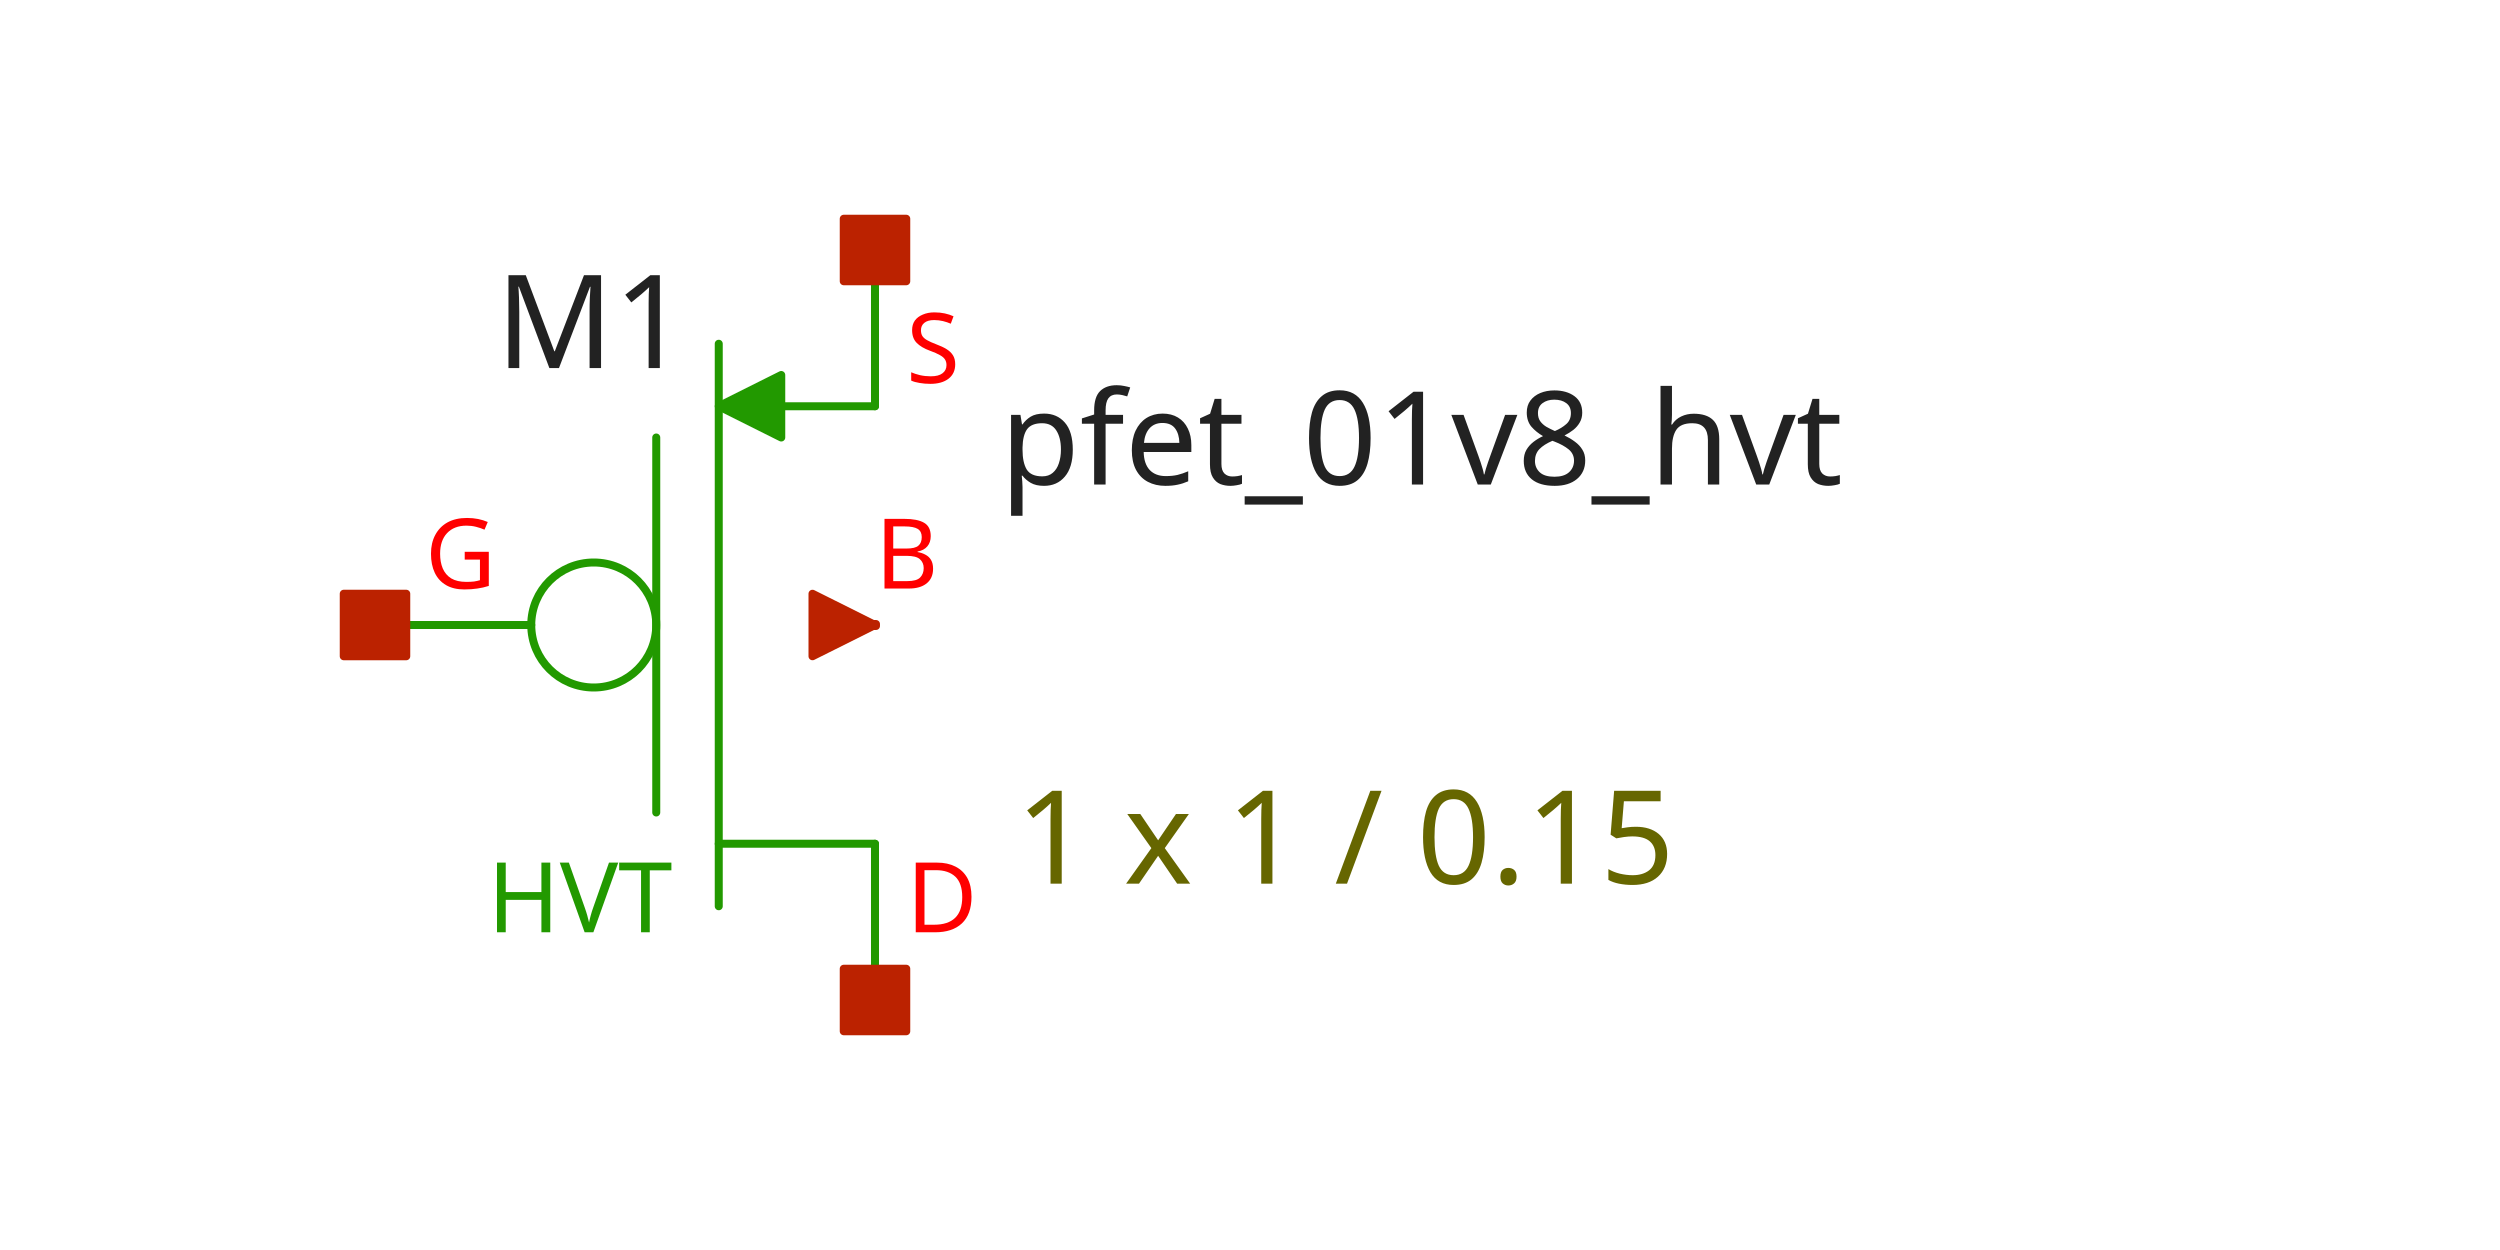
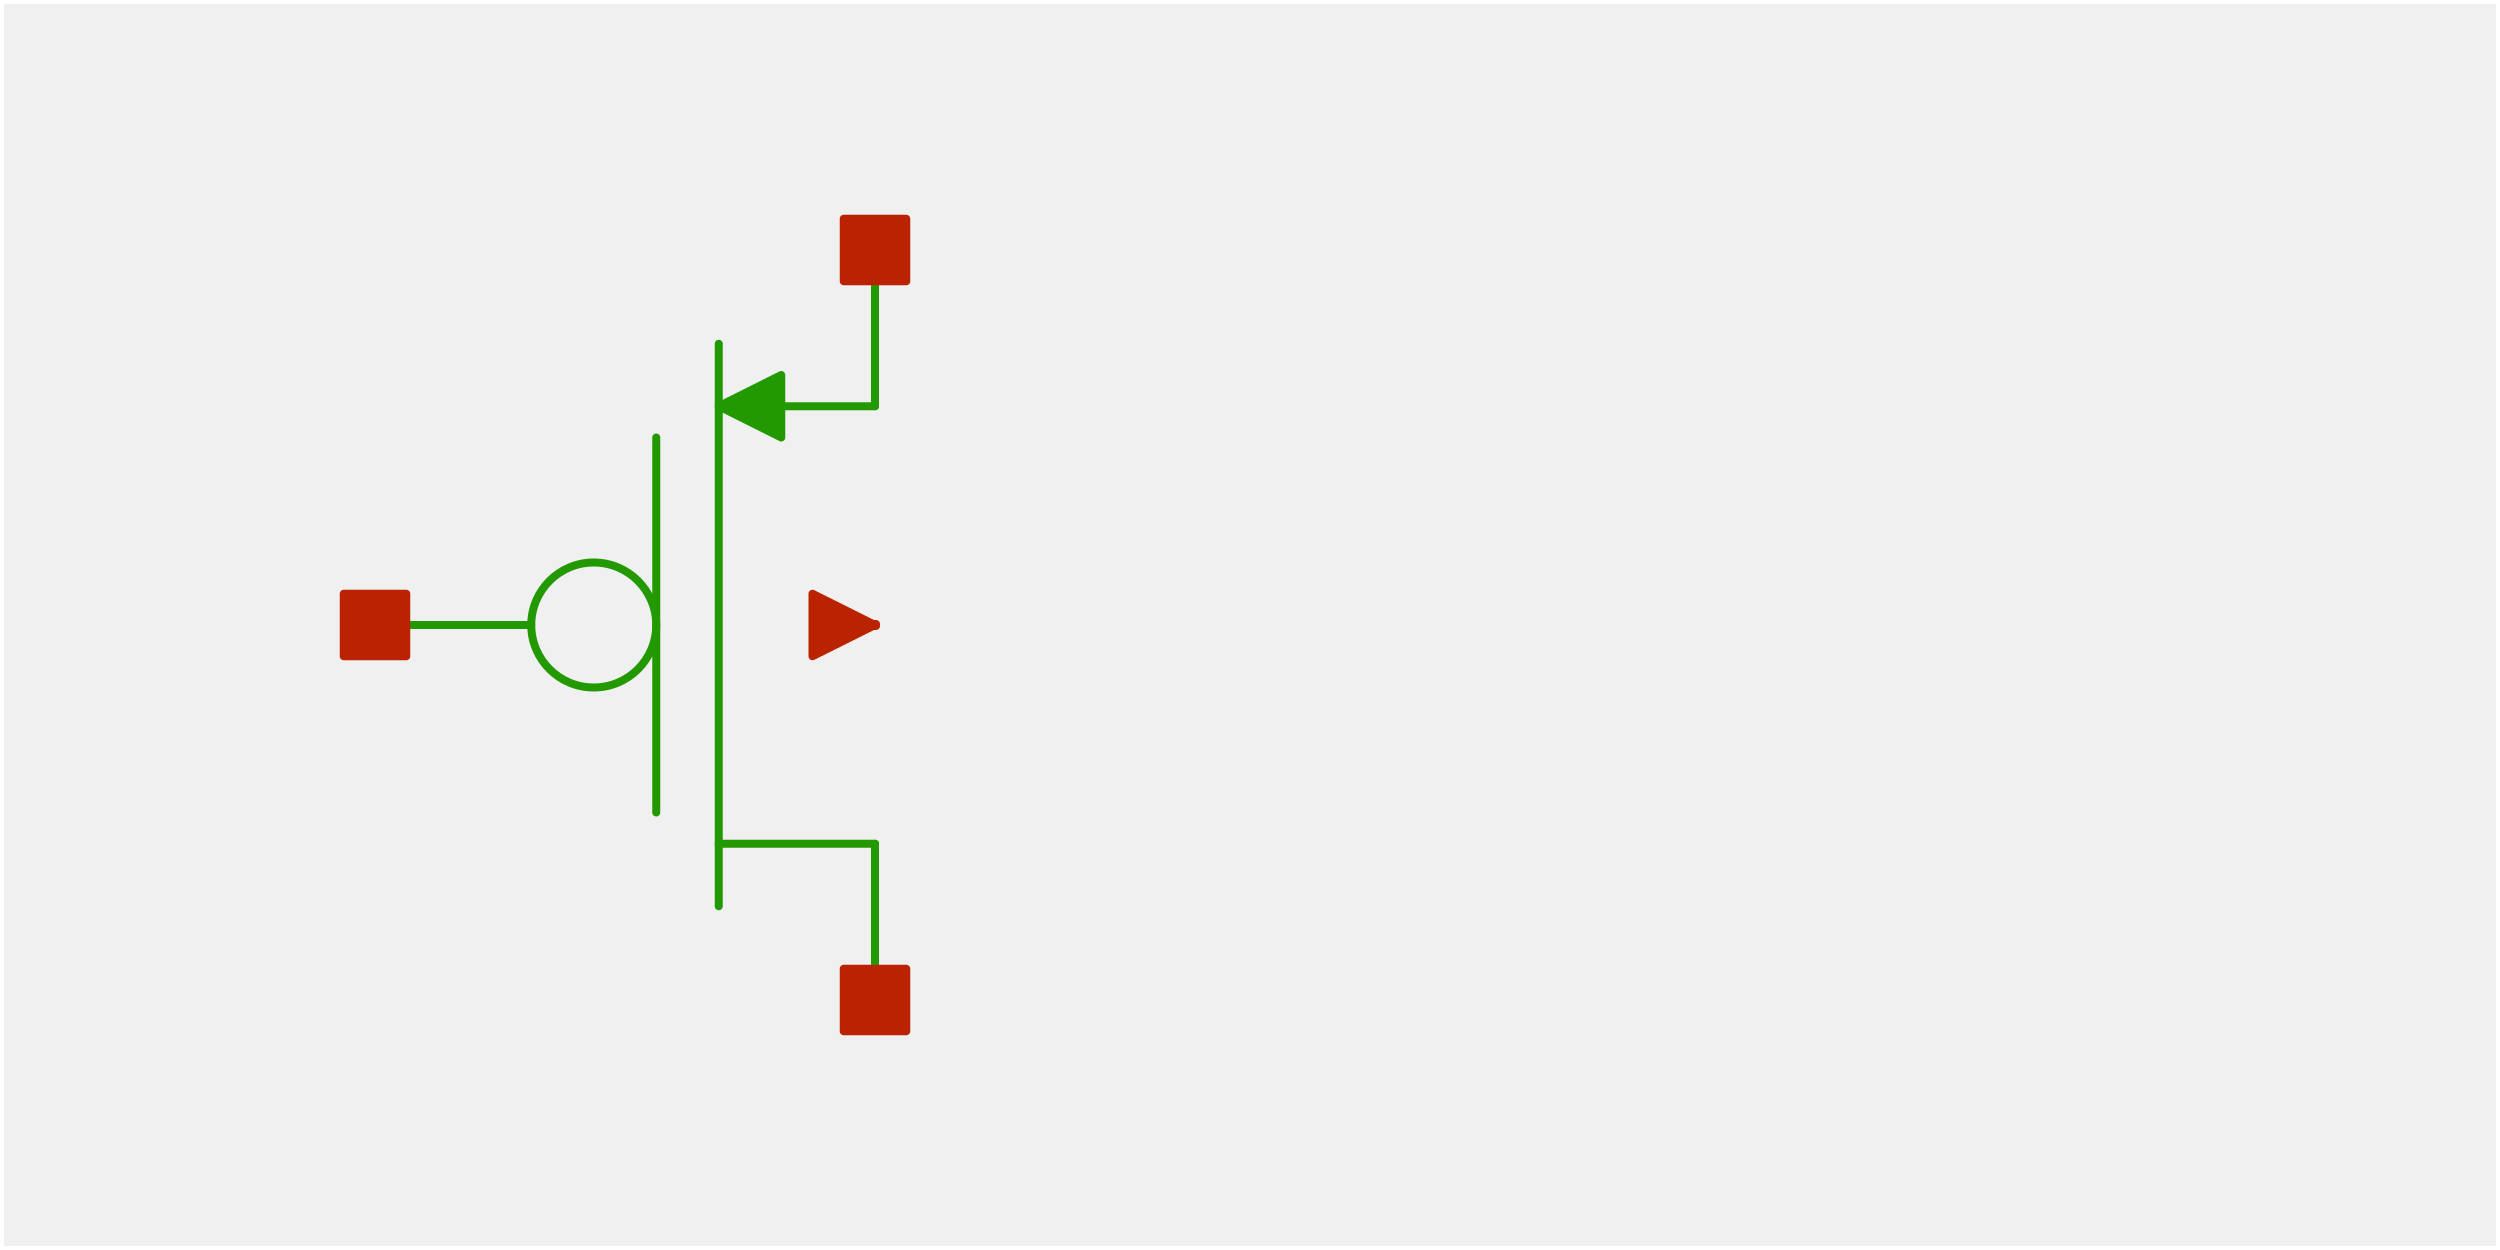
<svg xmlns="http://www.w3.org/2000/svg" width="300" height="150" version="1.1">
  <style type="text/css">
.l0{
  fill: #ffffff;
  stroke: #ffffff;
  stroke-linecap:round;
  stroke-linejoin:round;
  stroke-width: 0.96;
}
.l1{
  fill: #0044ee;
  stroke: #0044ee;
  stroke-linecap:round;
  stroke-linejoin:round;
  stroke-width: 0.96;
}
.l2{
  fill: none;
  stroke: #aaaaaa;
  stroke-linecap:round;
  stroke-linejoin:round;
  stroke-width: 0.96;
}
.l3{
  fill: #222222; fill-opacity: 0.5;
  stroke: #222222;
  stroke-linecap:round;
  stroke-linejoin:round;
  stroke-width: 0.96;
}
.l4{
  fill: #229900;
  stroke: #229900;
  stroke-linecap:round;
  stroke-linejoin:round;
  stroke-width: 0.96;
}
.l5{
  fill: #bb2200;
  stroke: #bb2200;
  stroke-linecap:round;
  stroke-linejoin:round;
  stroke-width: 0.96;
}
.l6{
  fill: #00ccee; fill-opacity: 0.5;
  stroke: #00ccee;
  stroke-linecap:round;
  stroke-linejoin:round;
  stroke-width: 0.96;
}
.l7{
  fill: #ff0000; fill-opacity: 0.5;
  stroke: #ff0000;
  stroke-linecap:round;
  stroke-linejoin:round;
  stroke-width: 0.96;
}
.l8{
  fill: #888800; fill-opacity: 0.5;
  stroke: #888800;
  stroke-linecap:round;
  stroke-linejoin:round;
  stroke-width: 0.96;
}
.l9{
  fill: #00aaaa; fill-opacity: 0.5;
  stroke: #00aaaa;
  stroke-linecap:round;
  stroke-linejoin:round;
  stroke-width: 0.96;
}
.l10{
  fill: #880088;
  stroke: #880088;
  stroke-linecap:round;
  stroke-linejoin:round;
  stroke-width: 0.96;
}
.l11{
  fill: #00ff00; fill-opacity: 0.5;
  stroke: #00ff00;
  stroke-linecap:round;
  stroke-linejoin:round;
  stroke-width: 0.96;
}
.l12{
  fill: #0000cc; fill-opacity: 0.5;
  stroke: #0000cc;
  stroke-linecap:round;
  stroke-linejoin:round;
  stroke-width: 0.96;
}
.l13{
  fill: #666600; fill-opacity: 0.5;
  stroke: #666600;
  stroke-linecap:round;
  stroke-linejoin:round;
  stroke-width: 0.96;
}
.l14{
  fill: none;
  stroke: #557755;
  stroke-linecap:round;
  stroke-linejoin:round;
  stroke-width: 0.96;
}
.l15{
  fill: #aa2222; fill-opacity: 0.5;
  stroke: #aa2222;
  stroke-linecap:round;
  stroke-linejoin:round;
  stroke-width: 0.96;
}
.l16{
  fill: #7ccc40; fill-opacity: 0.5;
  stroke: #7ccc40;
  stroke-linecap:round;
  stroke-linejoin:round;
  stroke-width: 0.96;
}
.l17{
  fill: none;
  stroke: #00ffcc;
  stroke-linecap:round;
  stroke-linejoin:round;
  stroke-width: 0.96;
}
.l18{
  fill: #ce0097; fill-opacity: 0.5;
  stroke: #ce0097;
  stroke-linecap:round;
  stroke-linejoin:round;
  stroke-width: 0.96;
}
.l19{
  fill: none;
  stroke: #d2d46b;
  stroke-linecap:round;
  stroke-linejoin:round;
  stroke-width: 0.96;
}
.l20{
  fill: none;
  stroke: #ef6158;
  stroke-linecap:round;
  stroke-linejoin:round;
  stroke-width: 0.96;
}
.l21{
  fill: none;
  stroke: #fdb200;
  stroke-linecap:round;
  stroke-linejoin:round;
  stroke-width: 0.96;
}
text {font-family: SansSerif;}
</style>
-   <rect x="0" y="0" width="300" height="150" fill="rgb(255,255,255)" stroke="rgb(255,255,255)" stroke-width="0.96" />
-   <text fill="#222222" xml:space="preserve" font-size="15.6" transform="translate(59.5, 44.1648)">M1</text>
-   <text fill="#ff0000" xml:space="preserve" font-size="11.7" transform="translate(108.75, 111.874)">D</text>
-   <text fill="#ff0000" xml:space="preserve" font-size="11.7" transform="translate(108.75, 45.9537)">S</text>
-   <text fill="#ff0000" xml:space="preserve" font-size="11.7" transform="translate(105, 70.6236)">B</text>
-   <text fill="#ff0000" xml:space="preserve" font-size="11.7" transform="translate(51, 70.6236)">G</text>
-   <text fill="#222222" xml:space="preserve" font-size="15.6" transform="translate(120, 58.1466)">pfet_01v8_hvt</text>
-   <text fill="#666600" xml:space="preserve" font-size="15.6" transform="translate(121.875, 106.04)">1 x 1 / 0.15</text>
-   <text fill="#229900" xml:space="preserve" font-size="11.7" transform="translate(58.5, 111.874)">HVT</text>
+   <rect x="0" y="0" width="300" height="150" fill-opacity="0" fill="rgb(255,255,255)" stroke="rgb(255,255,255)" stroke-width="0.96" />
+   <text fill-opacity="0" fill="#222222" xml:space="preserve" font-size="15.6" transform="translate(59.5, 44.1648)">M1</text>
+   <text fill-opacity="0" fill="#ff0000" xml:space="preserve" font-size="11.7" transform="translate(108.75, 111.874)">D</text>
+   <text fill-opacity="0" fill="#ff0000" xml:space="preserve" font-size="11.7" transform="translate(108.75, 45.9537)">S</text>
+   <text fill-opacity="0" fill="#ff0000" xml:space="preserve" font-size="11.7" transform="translate(105, 70.6236)">B</text>
+   <text fill-opacity="0" fill="#ff0000" xml:space="preserve" font-size="11.7" transform="translate(51, 70.6236)">G</text>
+   <text fill-opacity="0" fill="#222222" xml:space="preserve" font-size="15.6" transform="translate(120, 58.1466)">pfet_01v8_hvt</text>
+   <text fill-opacity="0" fill="#666600" xml:space="preserve" font-size="15.6" transform="translate(121.875, 106.04)">1 x 1 / 0.15</text>
+   <text fill-opacity="0" fill="#229900" xml:space="preserve" font-size="11.7" transform="translate(58.5, 111.874)">HVT</text>
  <path class="l4" d="M86.25 41.25L86.25 108.75" />
  <path class="l4" d="M105 30L105 48.75" />
  <path class="l4" d="M105 101.25L105 120" />
  <path class="l4" d="M78.75 52.5L78.75 97.5" />
  <path class="l4" d="M86.25 101.25L105 101.25" />
  <path class="l4" d="M93.75 48.75L105 48.75" />
  <path class="l4" d="M45 75L63.75 75" />
  <path class="l4" d="M93.75 45L86.25 48.75L93.75 52.5L93.75 45" />
  <circle class="l4" cx="71.25" cy="75" r="7.5" style="fill:none;" />
  <path class="l5" d="M97.5 71.25L105 75L97.5 78.75L97.5 71.25" />
  <path class="l5" d="M101.25 116.25L108.75 116.25L108.75 123.75L101.25 123.75L101.25 116.25z" />
  <path class="l5" d="M41.25 71.25L48.75 71.25L48.75 78.75L41.25 78.75L41.25 71.25z" />
  <path class="l5" d="M101.25 26.25L108.75 26.25L108.75 33.75L101.25 33.75L101.25 26.25z" />
  <path class="l5" d="M104.883 74.883L105.117 74.883L105.117 75.117L104.883 75.117L104.883 74.883z" />
</svg>
